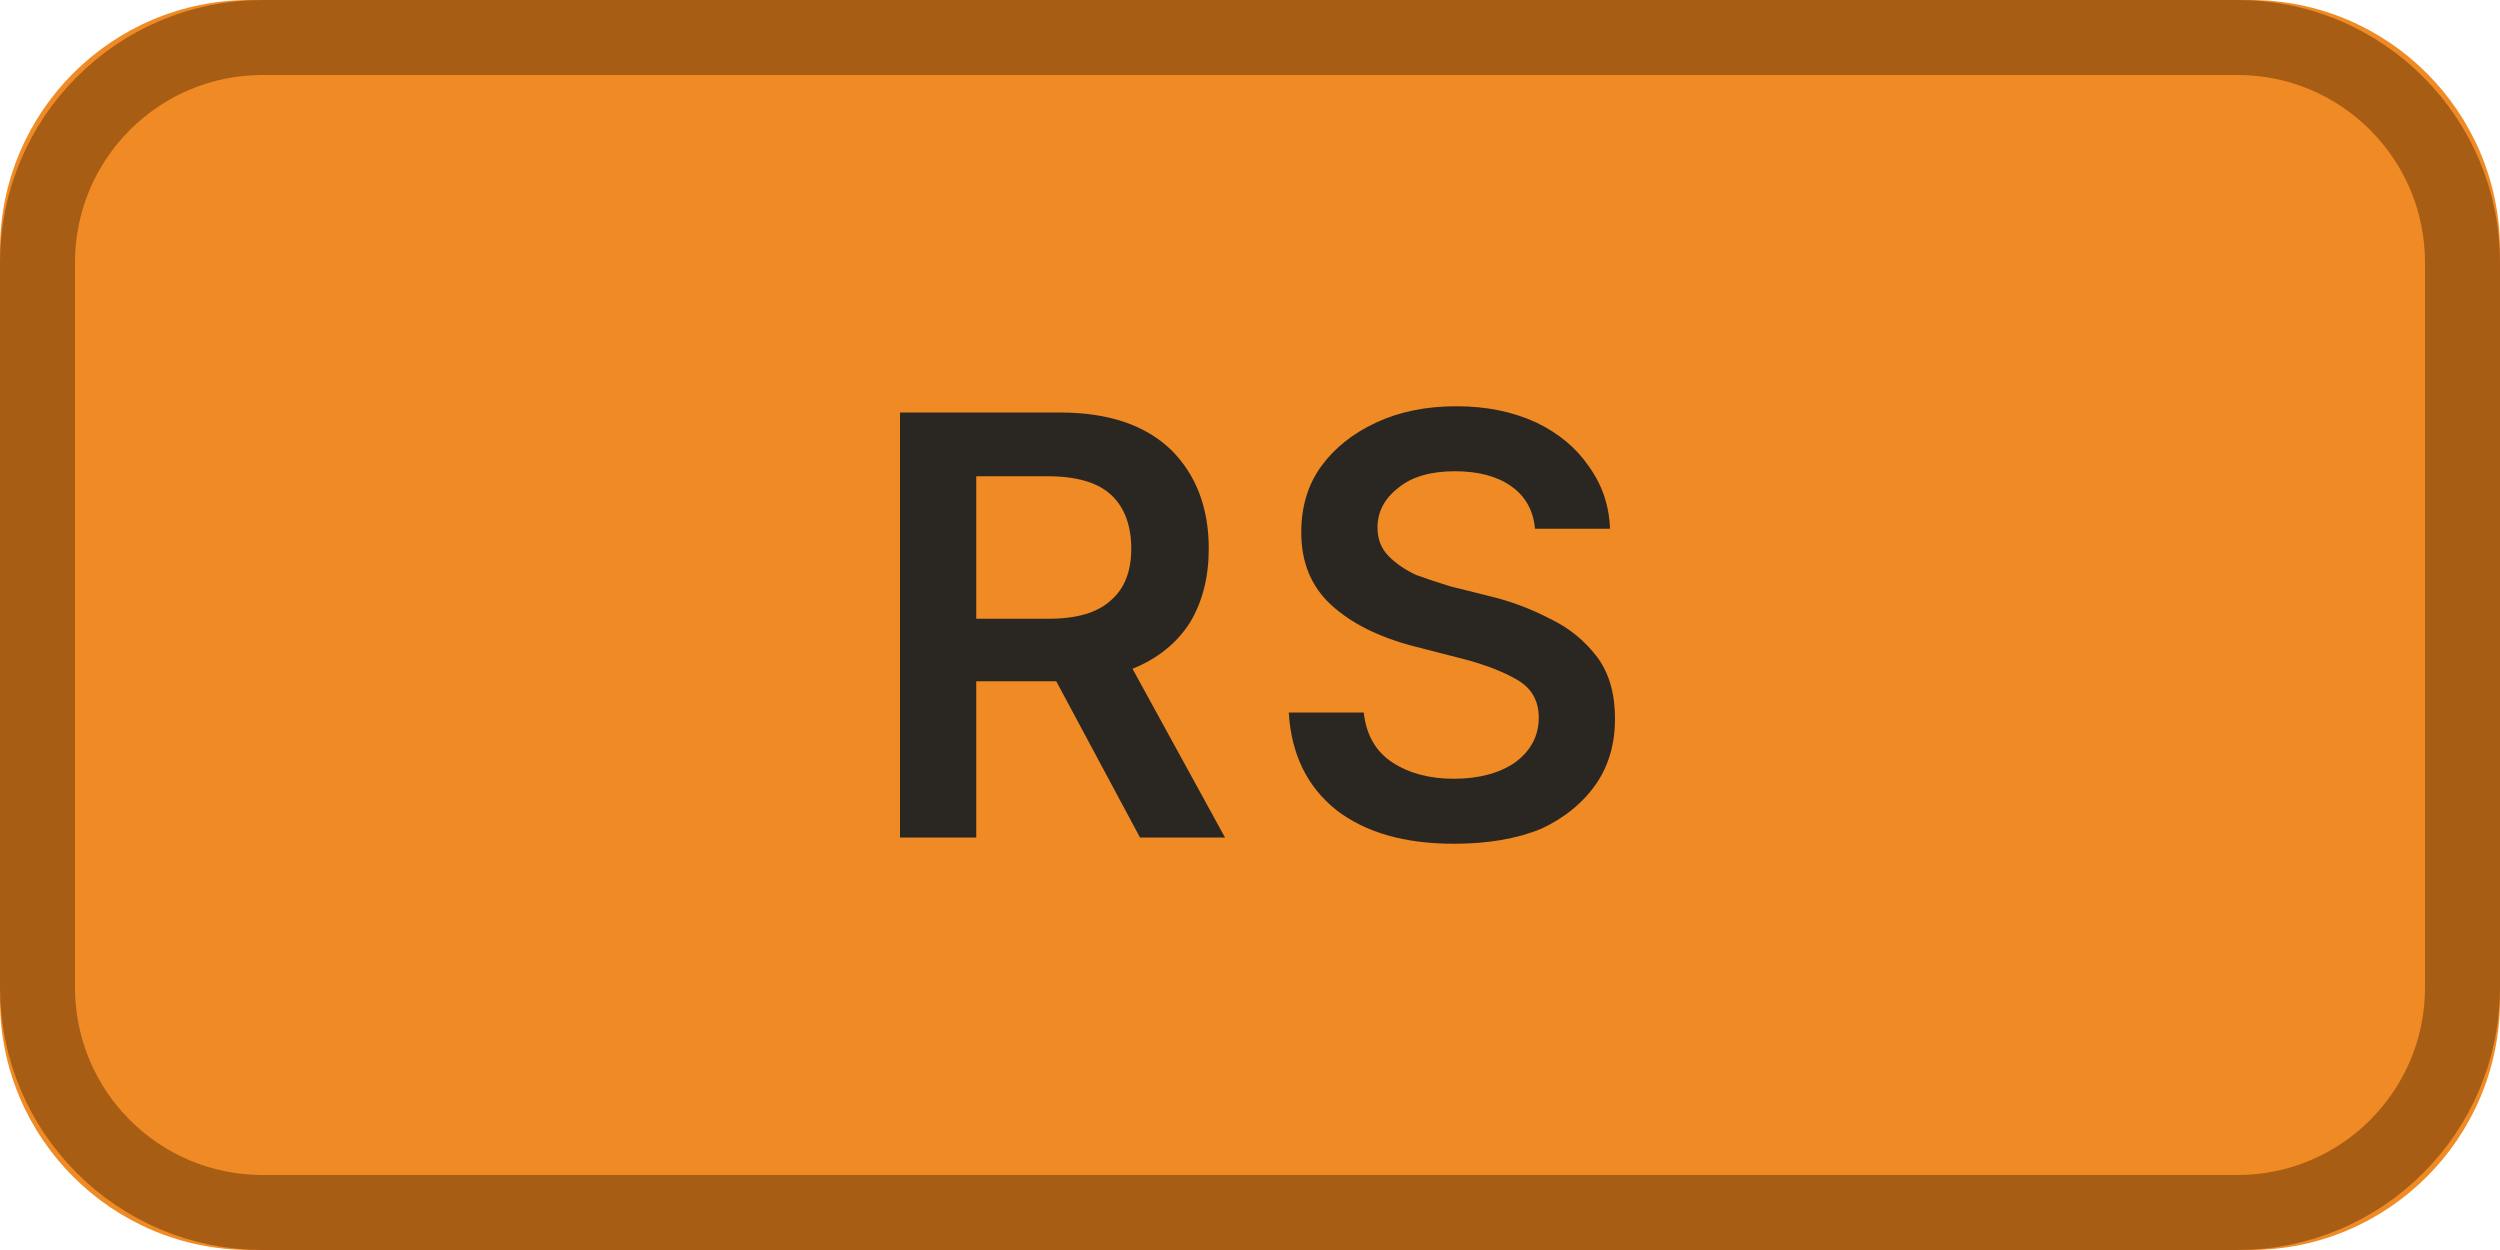
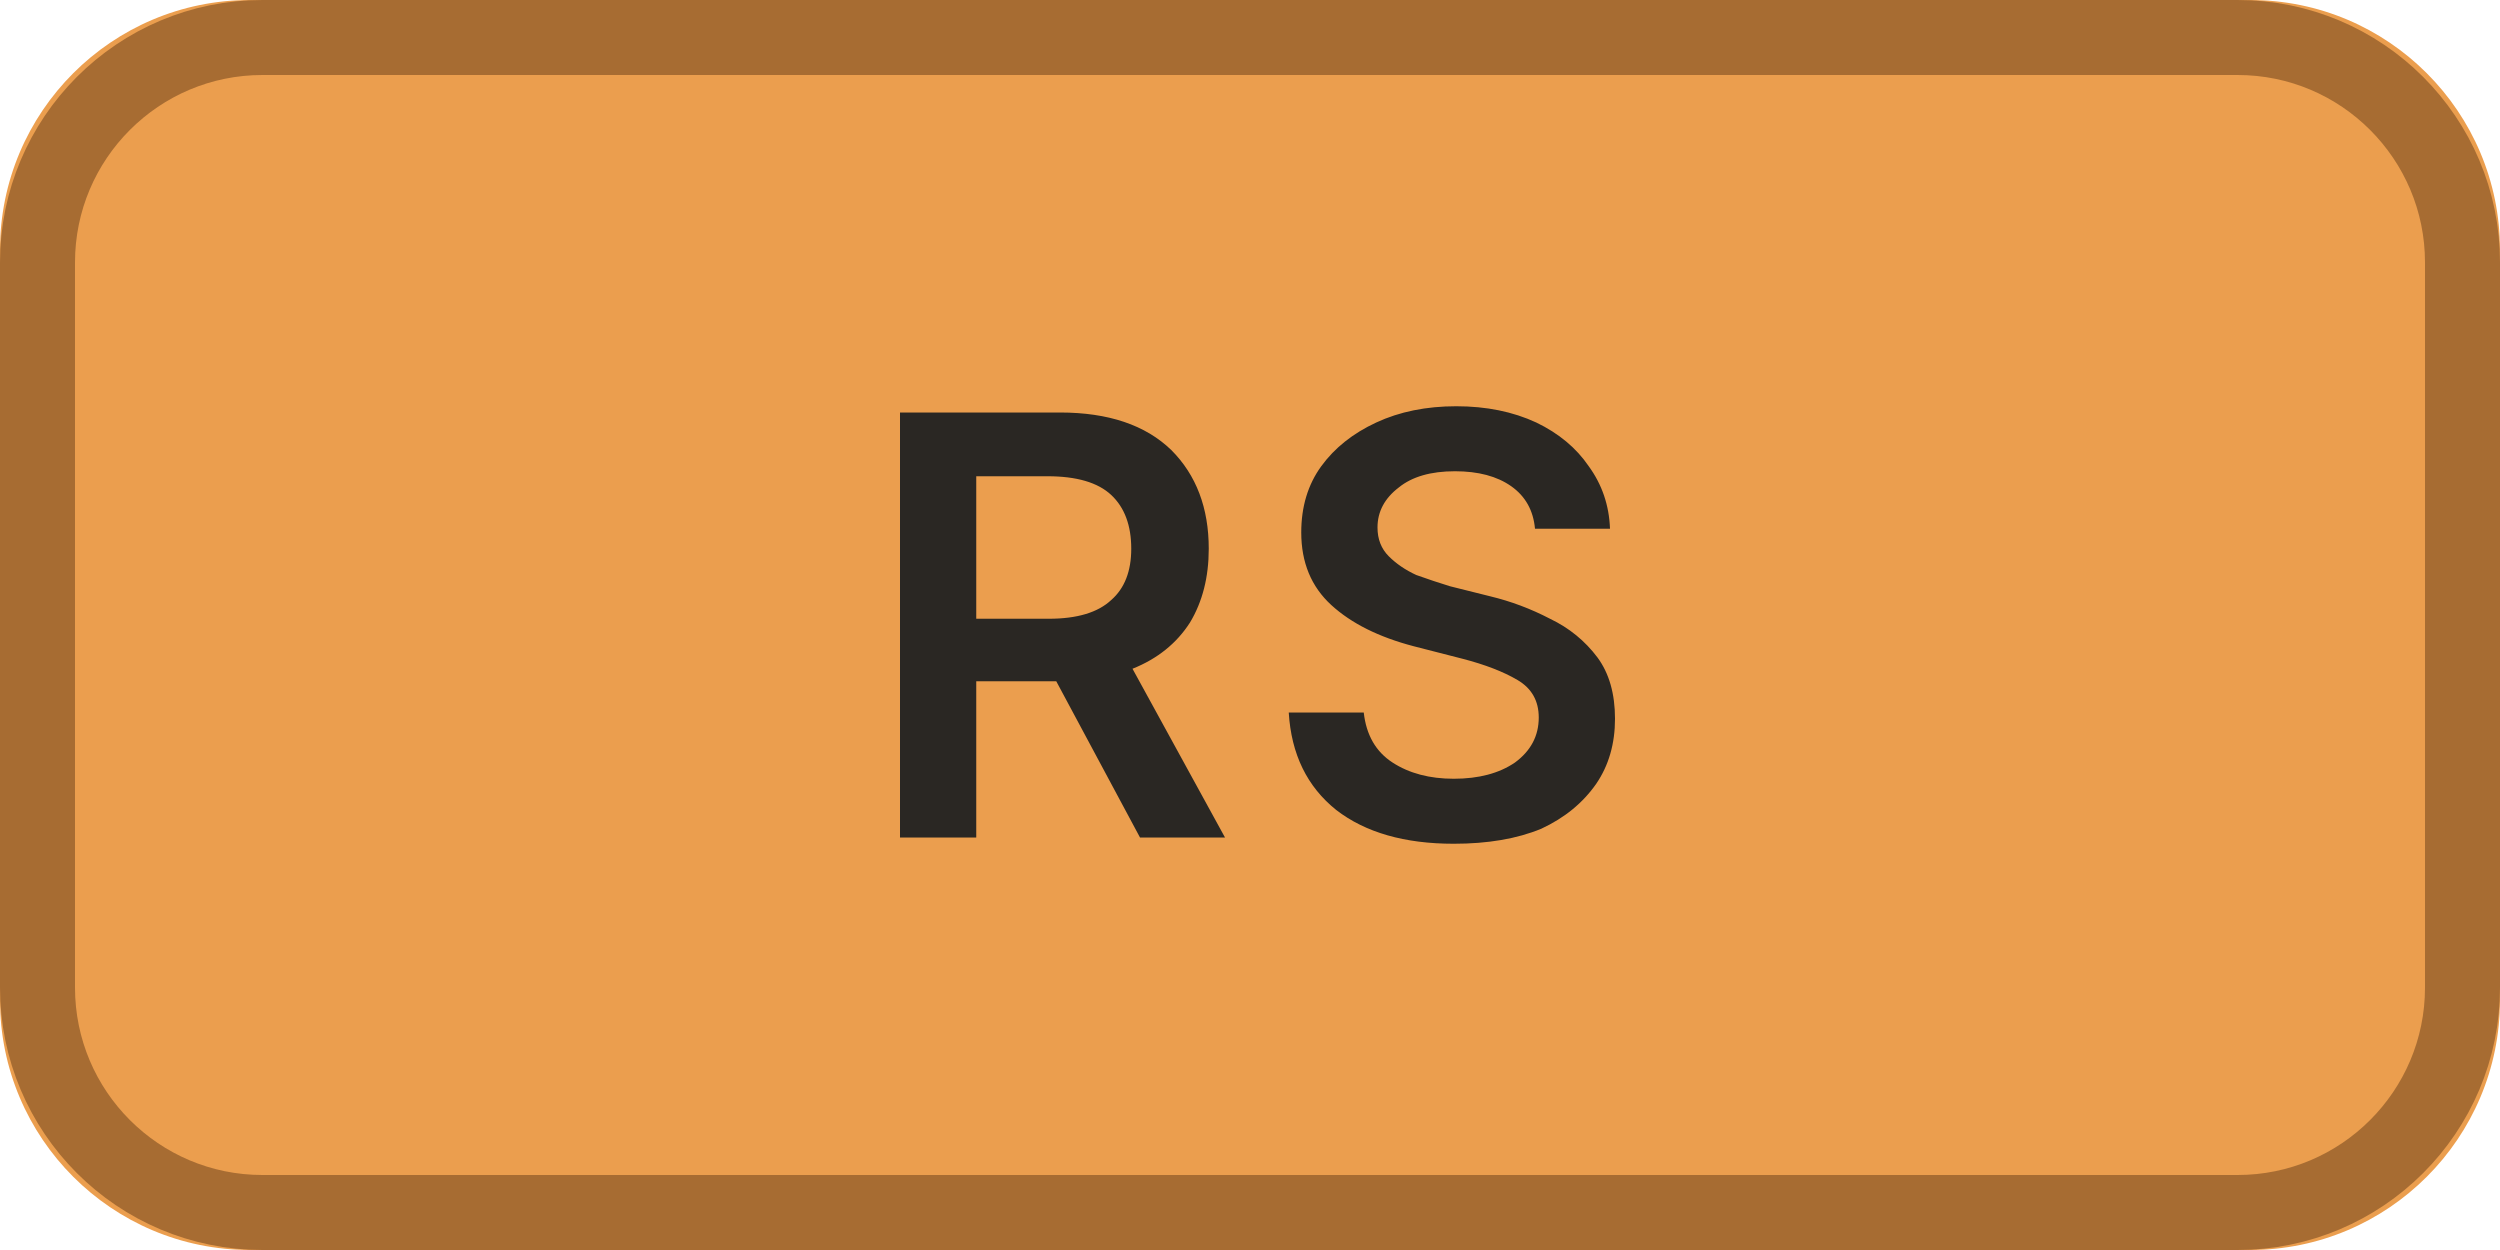
<svg xmlns="http://www.w3.org/2000/svg" width="20" height="10" viewBox="0 0 20 10">
-   <rect x="0" y="0" width="20" height="10" rx="2" fill="#f08a24" />
-   <rect x="0.3" y="0.3" width="19.4" height="9.4" rx="1.8" fill="none" stroke="#a85d14" stroke-width="0.6" />
+   <rect x="0" y="0" width="20" height="10" rx="2" fill="#eb9e4e" />
+   <rect x="0.3" y="0.3" width="19.4" height="9.4" rx="1.8" fill="none" stroke="#a76c32" stroke-width="0.6" />
  <path d="M7.2 6.7L7.2 3.3L8.48 3.3Q9.06 3.3 9.37 3.6Q9.67 3.9 9.67 4.39Q9.67 4.73 9.52 4.98Q9.36 5.23 9.06 5.35L9.8 6.7L9.12 6.7L8.45 5.45L7.81 5.45L7.81 6.7L7.2 6.7ZM7.81 4.95L8.39 4.95Q8.73 4.95 8.89 4.8Q9.05 4.66 9.05 4.39Q9.05 4.11 8.89 3.96Q8.73 3.81 8.38 3.81L7.81 3.81L7.81 4.95ZM11.63 6.75Q11.04 6.75 10.69 6.48Q10.34 6.2 10.31 5.7L10.91 5.7Q10.94 5.97 11.14 6.1Q11.34 6.23 11.63 6.23Q11.93 6.23 12.12 6.1Q12.31 5.96 12.31 5.74Q12.31 5.54 12.14 5.44Q11.97 5.34 11.7 5.27L11.31 5.17Q10.89 5.06 10.65 4.84Q10.41 4.62 10.41 4.26Q10.41 3.95 10.57 3.73Q10.73 3.51 11.01 3.38Q11.29 3.25 11.65 3.25Q12.01 3.25 12.29 3.38Q12.56 3.51 12.71 3.73Q12.87 3.95 12.88 4.23L12.28 4.23Q12.26 4.01 12.09 3.89Q11.92 3.77 11.64 3.77Q11.35 3.77 11.19 3.9Q11.02 4.03 11.02 4.22Q11.02 4.36 11.11 4.45Q11.2 4.54 11.33 4.6Q11.47 4.65 11.6 4.69L11.92 4.77Q12.17 4.83 12.4 4.95Q12.63 5.06 12.78 5.26Q12.92 5.45 12.92 5.75Q12.92 6.05 12.77 6.27Q12.61 6.5 12.33 6.63Q12.04 6.75 11.63 6.75Z" fill="#2a2723" />
</svg>
